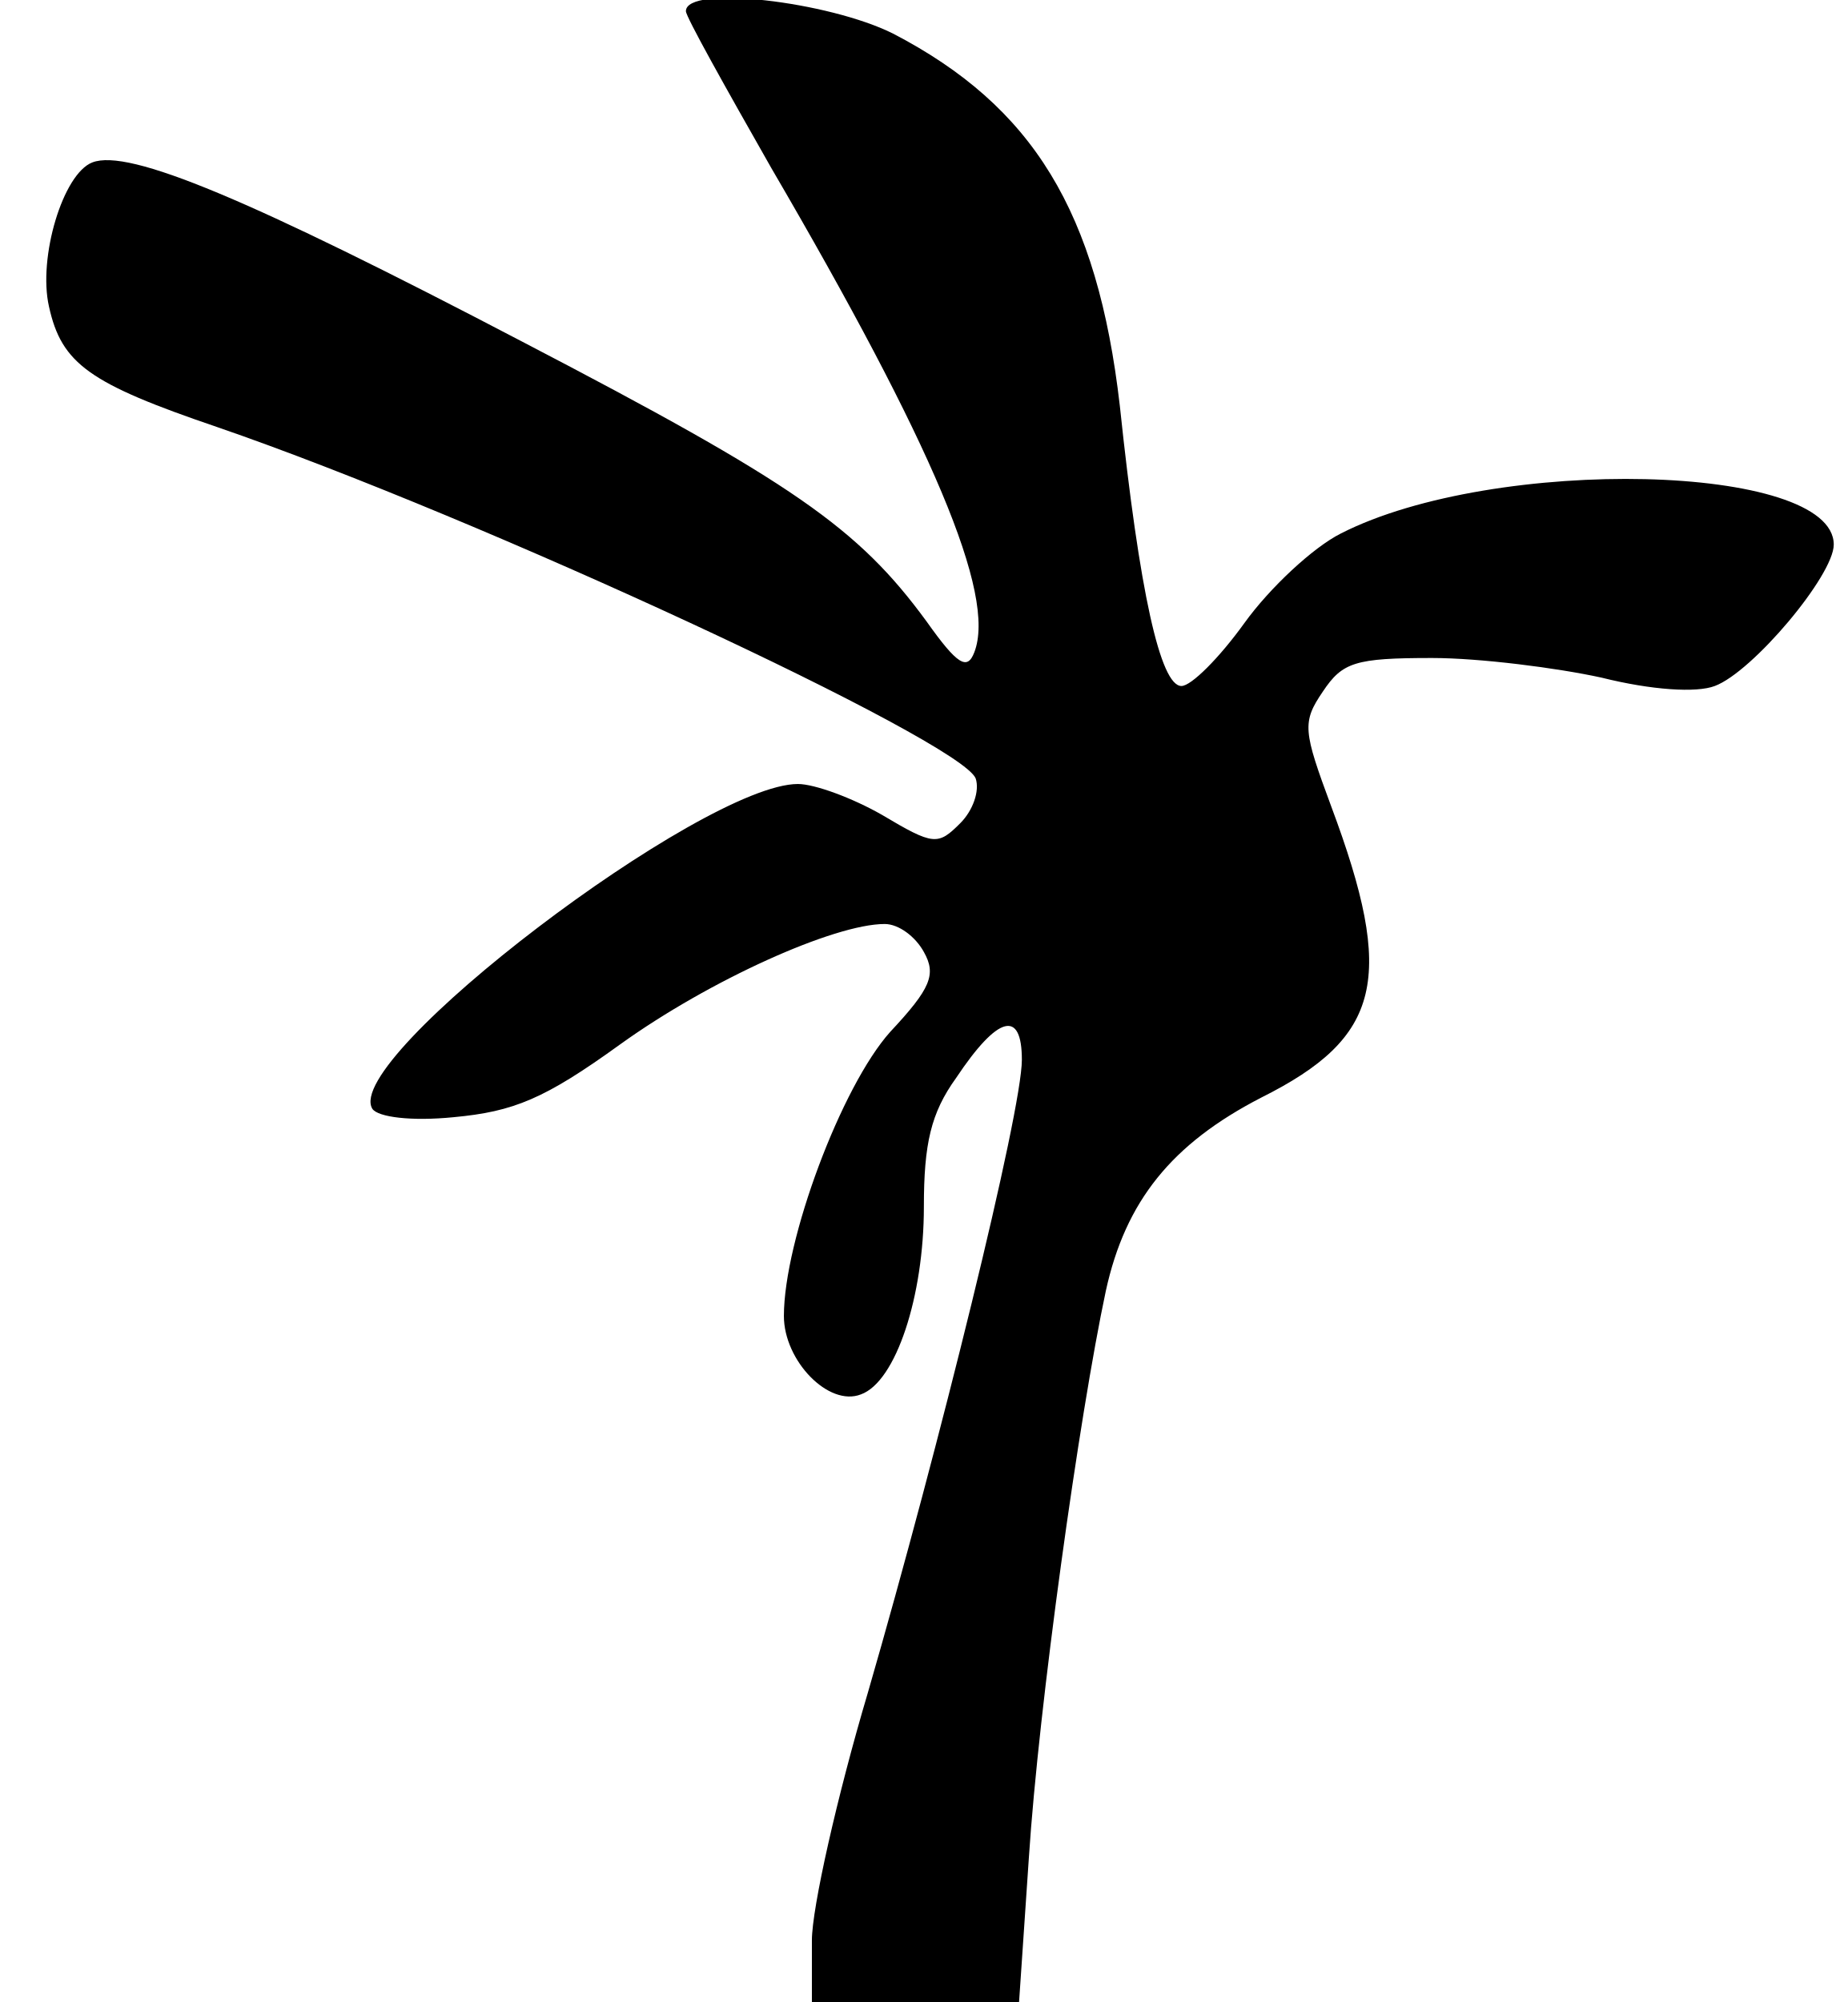
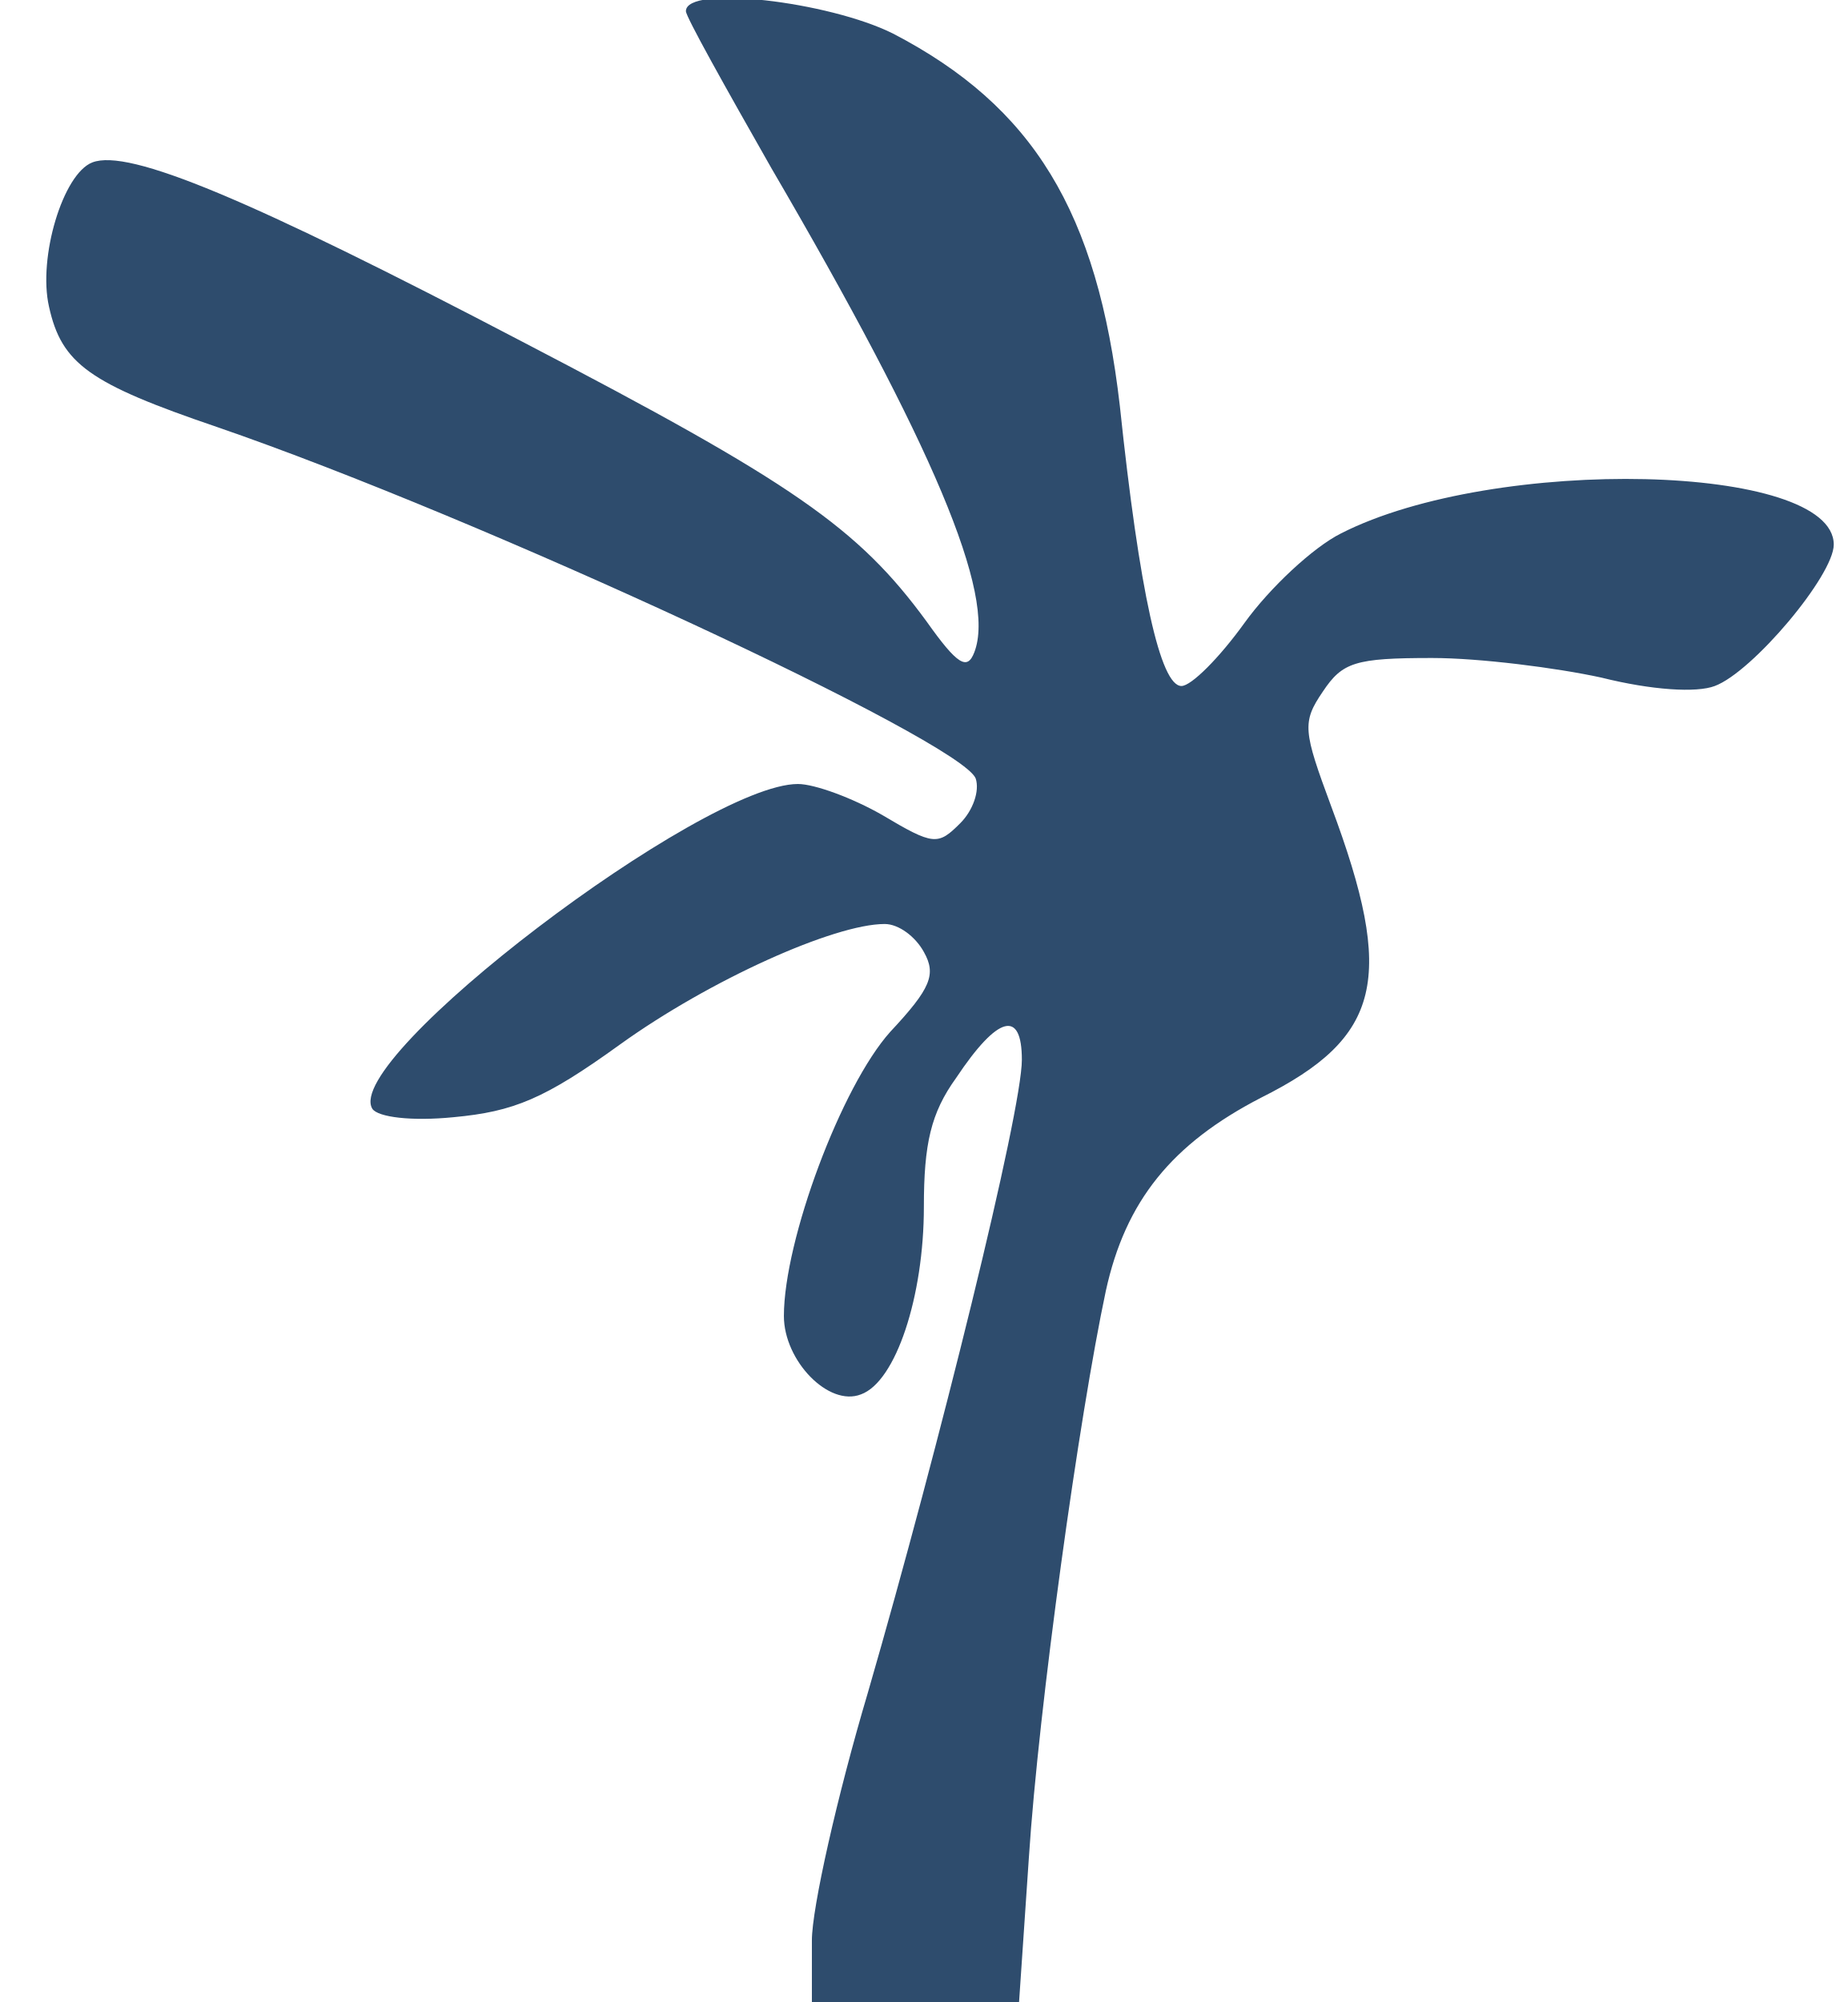
<svg xmlns="http://www.w3.org/2000/svg" version="1.0" width="132pt" height="143pt" viewBox="0 0 132 143" preserveAspectRatio="xMidYMid meet">
-   <g transform="translate(0,143) scale(0.1,-0.1)" fill="#000000" stroke="none">
+   <g transform="translate(0,143) scale(0.1,-0.1)" fill="#2E4C6D" stroke="none">
    <path d="M490 1422 c0 -4 28 -54 61 -112 115 -197 161 -305 145 -346 -5 -13 -12 -9 -34 22 -49 67 -95 99 -289 200 -195 102 -281 138 -307 128 -21 -8 -39 -68 -31 -103 9 -41 29 -55 120 -86 189 -65 531 -224 542 -251 3 -9 -2 -23 -11 -32 -16 -16 -19 -16 -56 6 -21 12 -48 22 -60 22 -68 0 -326 -196 -304 -232 4 -6 28 -9 58 -6 43 4 65 13 119 52 64 46 153 86 189 86 10 0 22 -9 28 -20 9 -16 5 -26 -24 -57 -35 -39 -76 -149 -76 -203 0 -32 32 -65 55 -56 25 9 45 70 45 134 0 45 5 67 23 92 30 45 47 49 47 13 0 -37 -59 -276 -110 -452 -22 -74 -40 -154 -40 -177 l0 -44 74 0 74 0 7 103 c7 108 36 316 55 405 14 64 47 105 111 138 86 43 96 85 50 208 -20 54 -21 60 -6 82 14 21 23 24 78 24 34 0 89 -7 121 -14 36 -9 68 -11 81 -6 27 10 85 79 85 101 0 58 -242 64 -352 8 -20 -10 -51 -39 -69 -64 -18 -25 -38 -45 -45 -45 -15 0 -30 67 -44 200 -16 139 -62 214 -162 266 -46 23 -148 35 -148 16z" />
  </g>
</svg>
